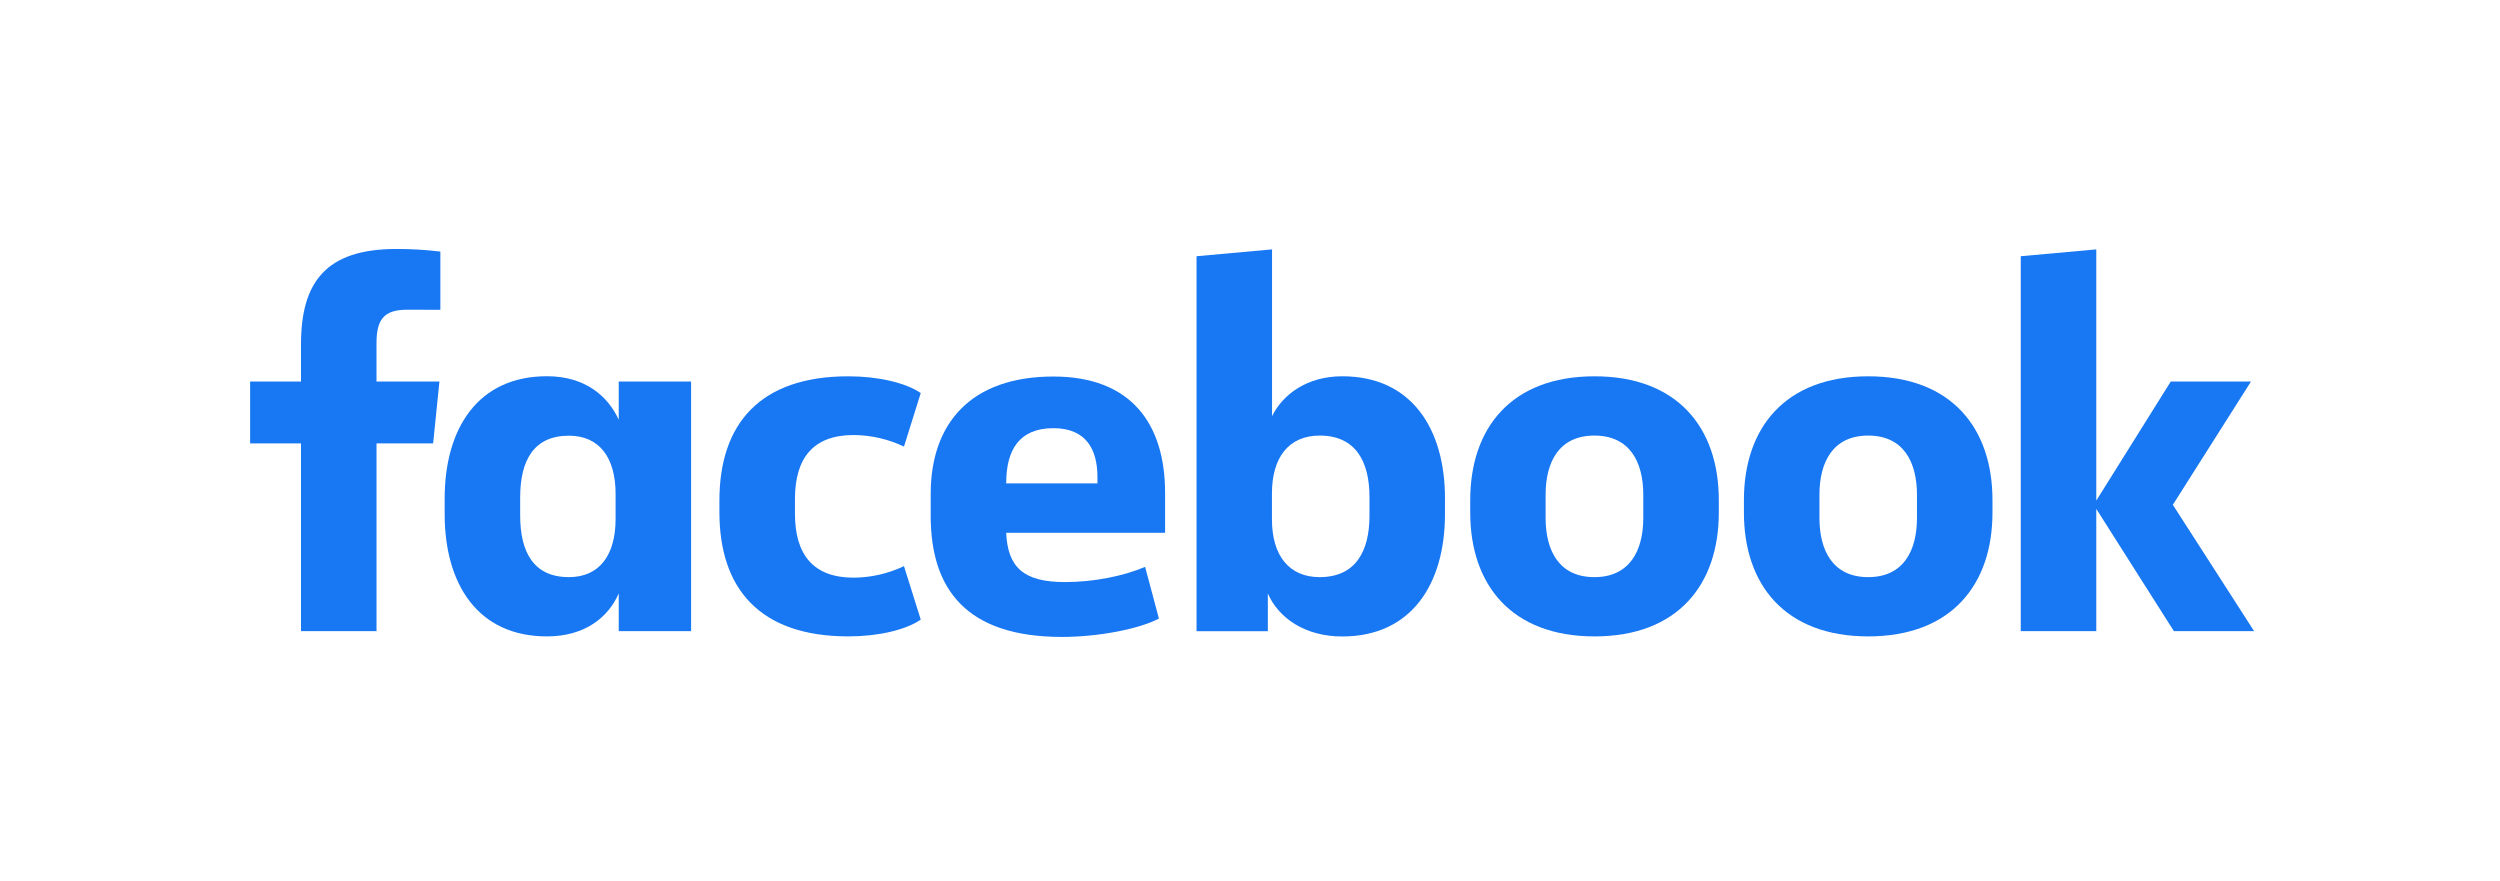
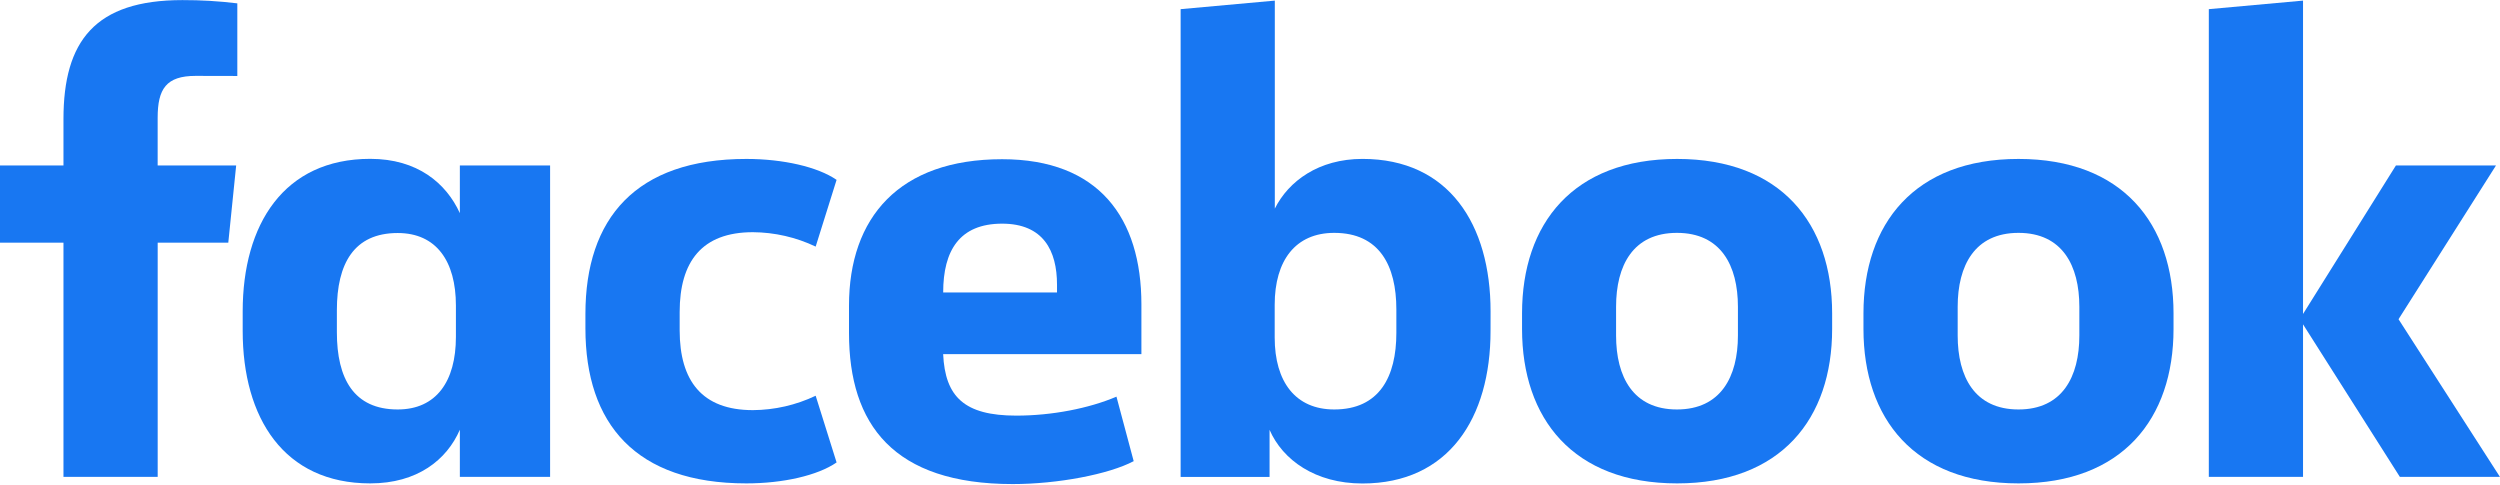
- <svg xmlns="http://www.w3.org/2000/svg" id="Layer_1" data-name="Layer 1" viewBox="0 0 1022.51 360">
+ <svg xmlns="http://www.w3.org/2000/svg" id="Layer_1" data-name="Layer 1" viewBox="102.3 101.8 819.67 158.72">
  <defs>
    <style>.cls-1{fill:#1877F2;}</style>
  </defs>
  <path class="cls-1" d="M166.43,126.68c-9.65,0-12.44,4.28-12.44,13.72v15.66h25.74l-2.58,25.3H154v76.78H123.11V181.36H102.3v-25.3h20.81V140.83c0-25.52,10.29-39,39-39a146.17,146.17,0,0,1,18,1.07v23.81Z" />
  <path class="cls-1" d="M181.87,203.88c0-28.52,13.51-50,41.82-50,15.44,0,24.87,7.94,29.38,17.8V156.06h29.59V258.14H253.07V242.7c-4.29,9.87-13.94,17.59-29.38,17.59-28.31,0-41.82-21.45-41.82-50Zm30.88,6.87c0,15.22,5.57,25.3,19.94,25.3,12.66,0,19.09-9.22,19.09-23.8V202c0-14.58-6.43-23.8-19.09-23.8-14.37,0-19.94,10.08-19.94,25.3Z" />
  <path class="cls-1" d="M347,153.91c12,0,23.37,2.58,29.59,6.86l-6.86,21.88a48.6,48.6,0,0,0-20.59-4.72c-16.73,0-24,9.65-24,26.17v6c0,16.52,7.29,26.17,24,26.17a48.6,48.6,0,0,0,20.59-4.72l6.86,21.87c-6.22,4.29-17.58,6.87-29.59,6.87-36.25,0-52.76-19.52-52.76-50.83v-4.72C294.24,173.43,310.75,153.91,347,153.91Z" />
  <path class="cls-1" d="M380.66,211v-9c0-28.95,16.51-48,50.19-48,31.74,0,45.68,19.3,45.68,47.61v16.3h-65c.65,13.94,6.87,20.16,24,20.16,11.59,0,23.81-2.36,32.82-6.22L474,253c-8.15,4.3-24.88,7.51-39.67,7.51C395.24,260.5,380.66,241,380.66,211Zm30.88-13.3h37.32v-2.57c0-11.15-4.5-20-18-20C416.91,175.14,411.54,183.94,411.54,197.66Z" />
  <path class="cls-1" d="M591,210.32c0,28.52-13.72,50-42,50-15.44,0-26.16-7.72-30.45-17.59v15.44H489.39V104.8L520.27,102v68.2c4.5-9,14.37-16.3,28.74-16.3,28.31,0,42,21.45,42,50Zm-30.88-7.08c0-14.37-5.57-25.09-20.37-25.09-12.66,0-19.52,9-19.52,23.59v10.72c0,14.58,6.86,23.59,19.52,23.59,14.8,0,20.37-10.72,20.37-25.09Z" />
  <path class="cls-1" d="M601.33,209.67v-5.14c0-29.39,16.73-50.62,50.83-50.62S703,175.14,703,204.53v5.14c0,29.38-16.73,50.62-50.83,50.62S601.33,239.05,601.33,209.67Zm70.78-7.29c0-13.51-5.58-24.23-20-24.23s-19.95,10.72-19.95,24.23v9.44c0,13.51,5.58,24.23,19.95,24.23s20-10.72,20-24.23Z" />
  <path class="cls-1" d="M713.27,209.67v-5.14c0-29.39,16.73-50.62,50.83-50.62s50.83,21.23,50.83,50.62v5.14c0,29.38-16.73,50.62-50.83,50.62S713.27,239.05,713.27,209.67Zm70.78-7.29c0-13.51-5.58-24.23-19.95-24.23s-19.94,10.72-19.94,24.23v9.44c0,13.51,5.57,24.23,19.94,24.23s19.95-10.72,19.95-24.23Z" />
  <path class="cls-1" d="M857.39,204.74l30.45-48.68h32.81l-31.95,50.4,33.24,51.68H889.13l-31.74-50v50H826.5V104.8L857.39,102Z" />
</svg>
